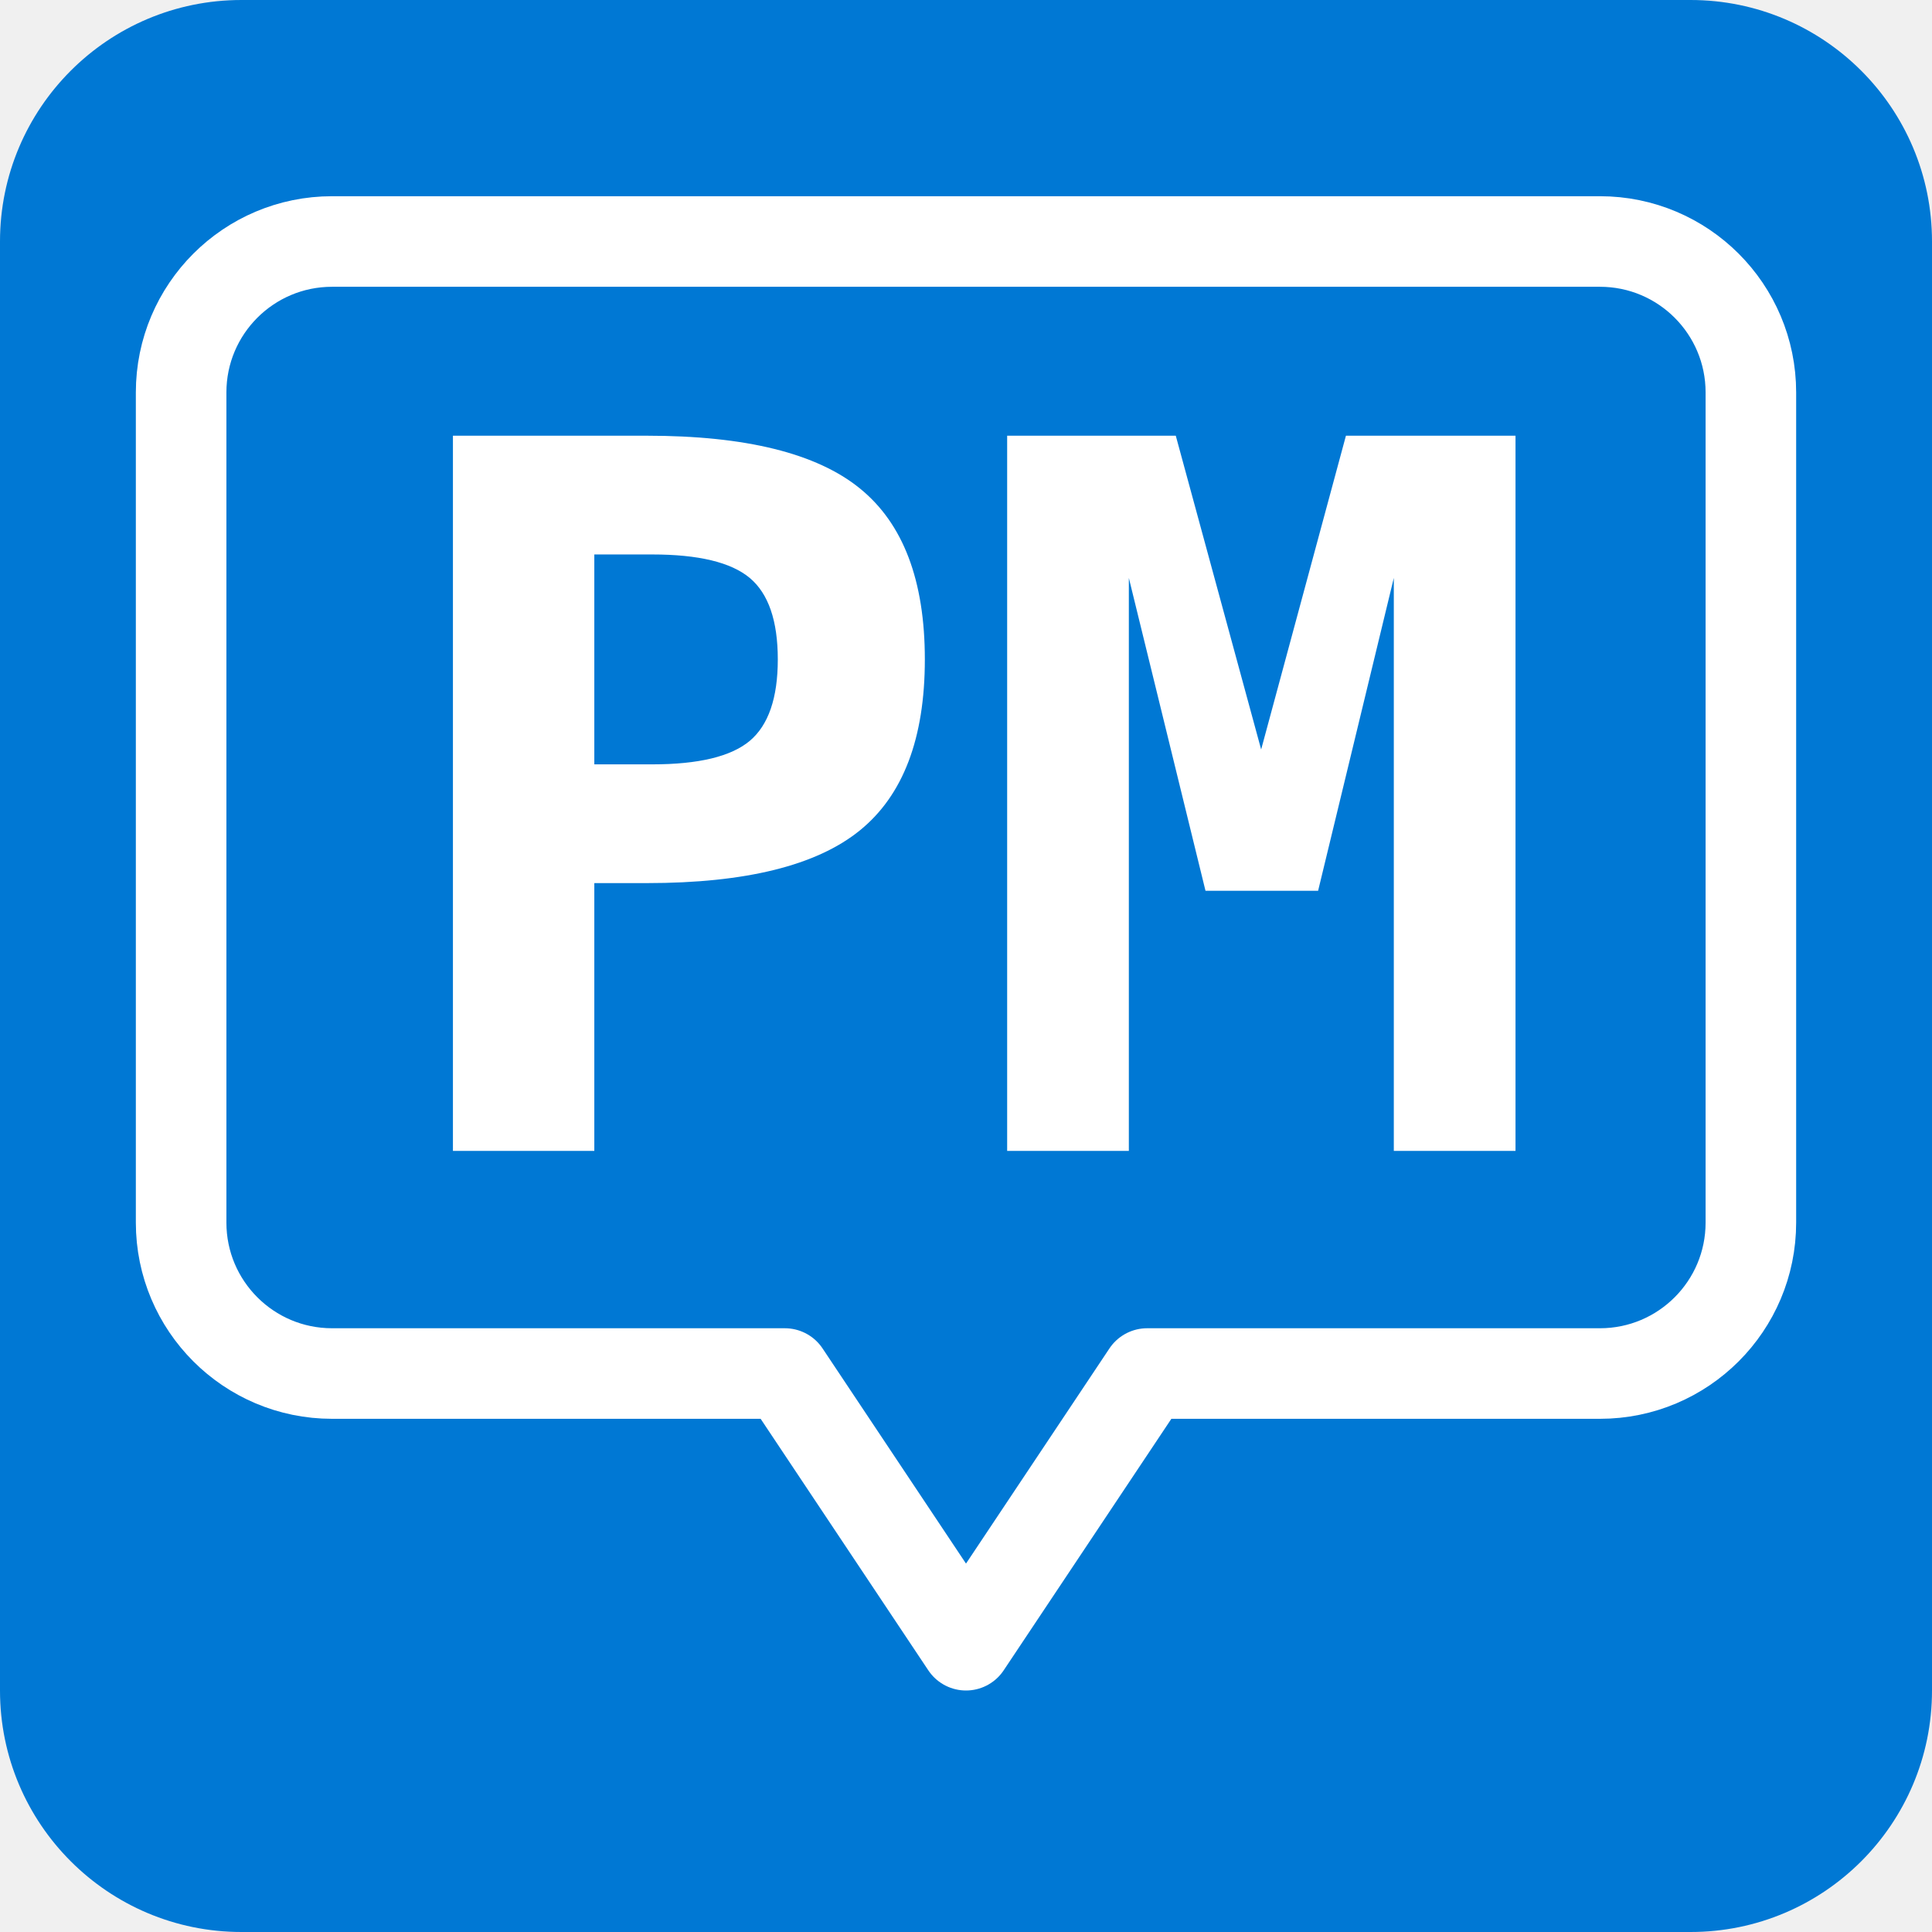
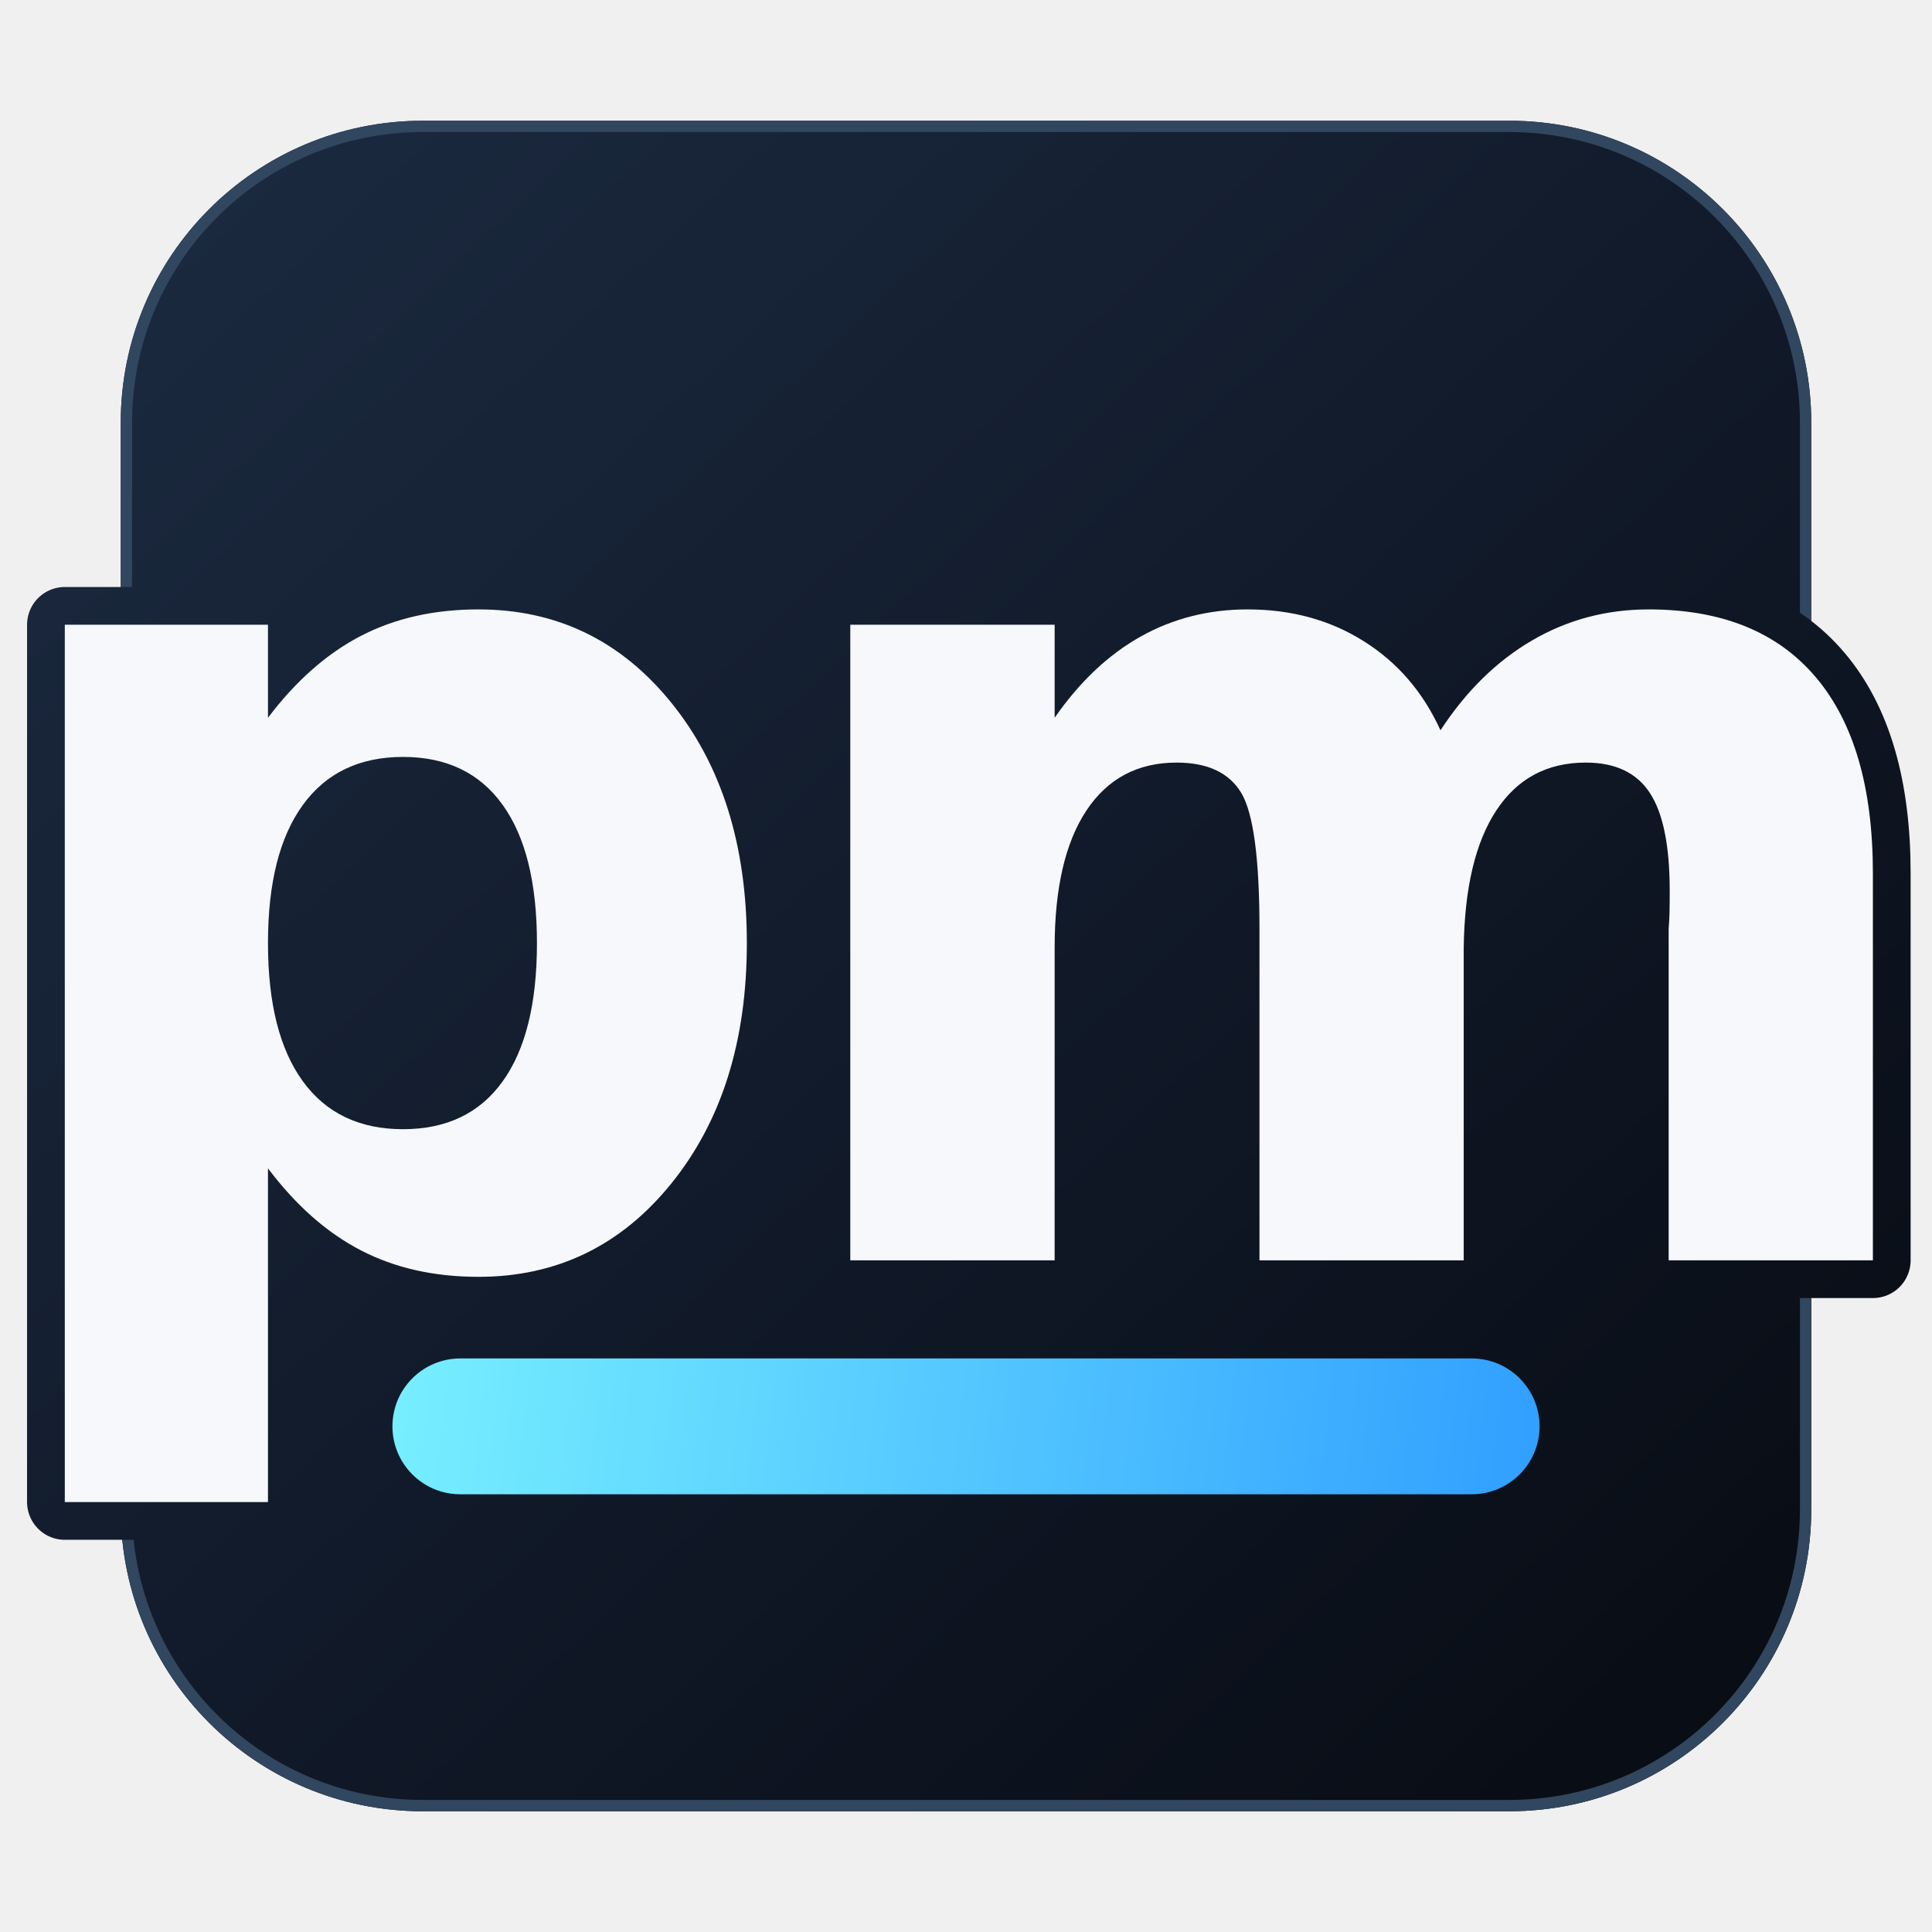
<svg xmlns="http://www.w3.org/2000/svg" width="256" height="256" viewBox="0 0 256 256" fill="none">
-   <rect width="256" height="256" rx="32" fill="#0078D4" />
-   <path d="M44 32H212C223.046 32 232 40.954 232 52V162C232 173.046 223.046 182 212 182H152L128 218L104 182H44C32.954 182 24 173.046 24 162V52C24 40.954 32.954 32 44 32Z" stroke="white" stroke-width="12" stroke-linejoin="round" />
-   <text x="128" y="107" dy="0.35em" fill="white" font-family="'DejaVu Sans Mono', 'Liberation Mono', monospace" font-size="130" font-weight="600" text-anchor="middle">PM</text>
+   <defs>
+     <linearGradient id="bg" x1="22" y1="18" x2="228" y2="238" gradientUnits="userSpaceOnUse">
+       <stop offset="0" stop-color="#1B2A40" />
+       <stop offset="0.58" stop-color="#101827" />
+       <stop offset="1" stop-color="#080C13" />
+     </linearGradient>
+     <linearGradient id="accent" x1="52" y1="180" x2="204" y2="198" gradientUnits="userSpaceOnUse">
+       <stop offset="0" stop-color="#77EFFF" />
+       <stop offset="1" stop-color="#309FFF" />
+     </linearGradient>
+   </defs>
+   <rect x="16" y="16" width="224" height="224" rx="40" fill="url(#bg)" />
+   <rect x="16.75" y="16.75" width="222.5" height="222.5" rx="39.25" stroke="#31465F" stroke-width="1.5" />
+   <text x="128" y="167" text-anchor="middle" fill="#F6F8FC" stroke="url(#bg)" stroke-width="10" stroke-linejoin="round" paint-order="stroke fill" font-family="'DejaVu Sans', 'Liberation Sans', sans-serif" font-size="154" font-weight="800" letter-spacing="-6">pm</text>
+   <rect x="52" y="180" width="152" height="18" rx="9" fill="url(#accent)" />
</svg>
